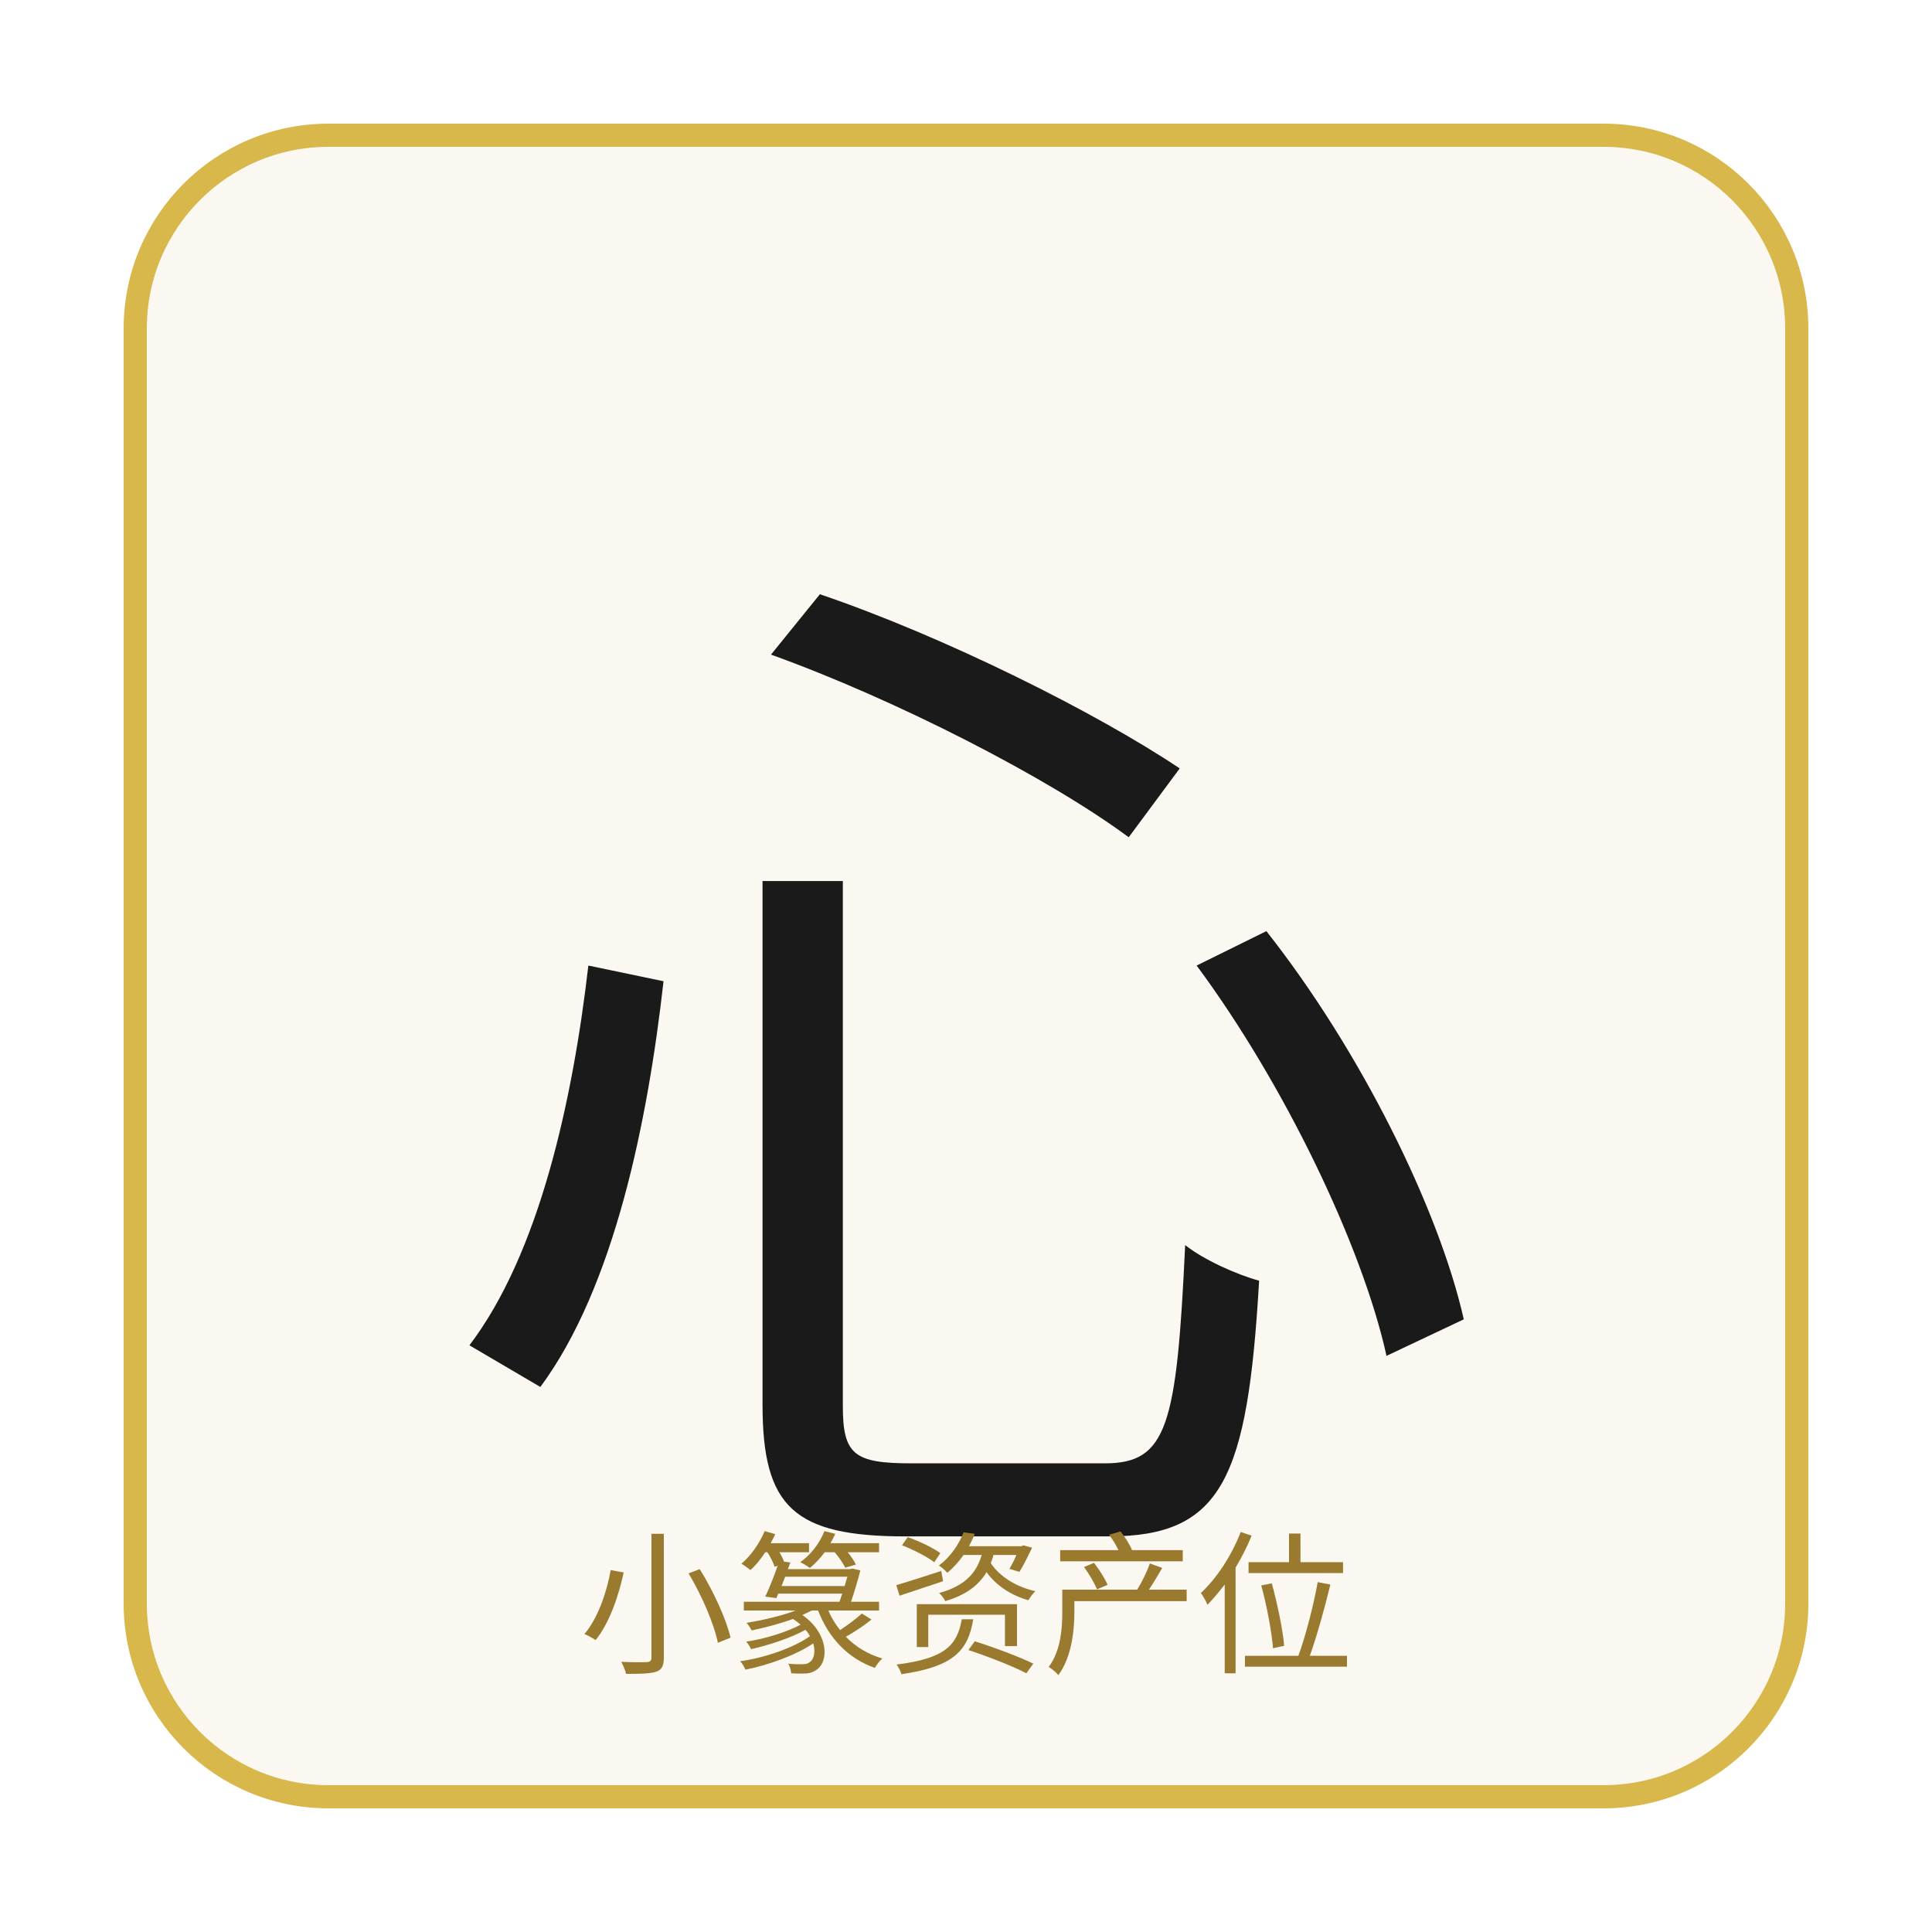
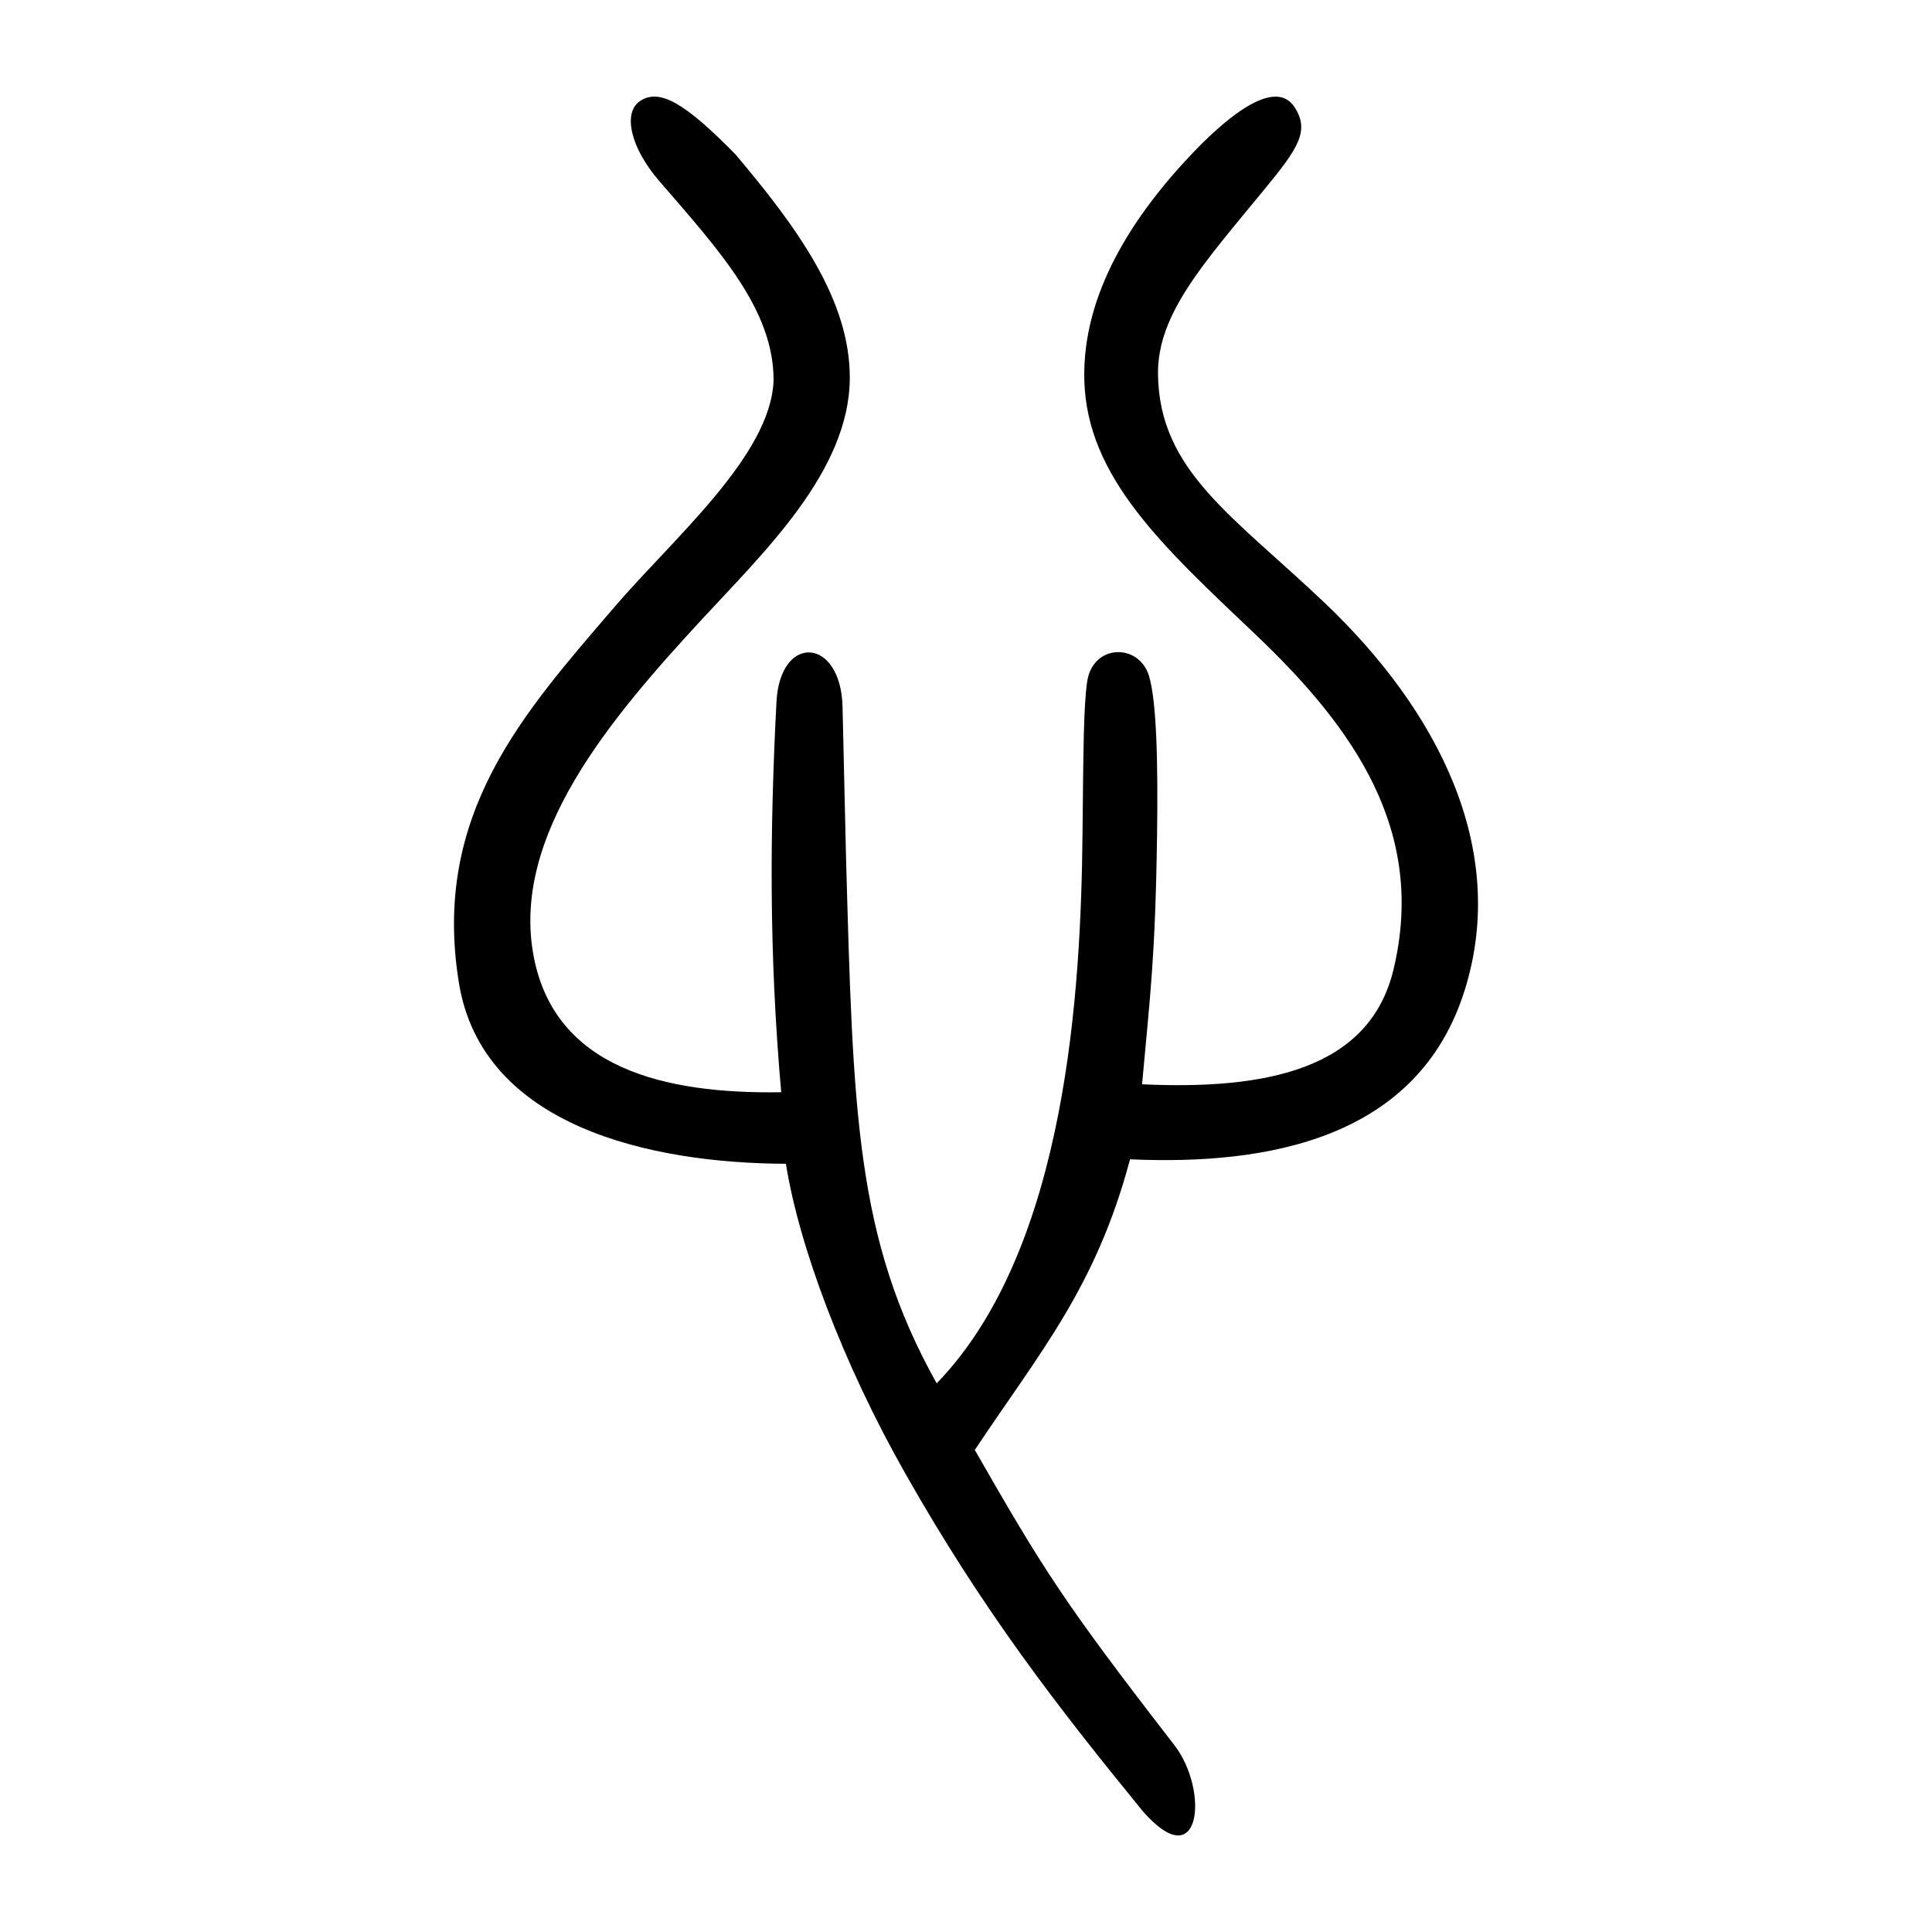
- <svg xmlns="http://www.w3.org/2000/svg" viewBox="0 0 100 100">
-   <rect x="7" y="7" width="86" height="86" rx="10" fill="#faf7f0" stroke="#d4af37" stroke-width="1.2" opacity="0.9" />
-   <text x="50" y="57" text-anchor="middle" dominant-baseline="middle" fill="#1a1a1a" font-size="54" font-family="STSong, Songti SC, serif">心</text>
-   <text x="50" y="86" text-anchor="middle" fill="#9a7a2f" font-size="8" font-family="PingFang SC, sans-serif">小篆资产位</text>
+ <svg xmlns="http://www.w3.org/2000/svg" viewBox="0 0 300 300" height="300" width="300" id="svg201" version="1.1">
+   <defs id="defs205" />
+   <path id="path211" d="M 177.462,281.256 C 164.317,265.145 152.732,250.275 140.516,228.701 130.858,211.643 124.072,193.489 122.034,180.71 101.06,180.635 74.927,174.939 71.271,152.684 66.951,126.384 81.461,110.55 95.338,94.34 104.551,83.577 119.692,70.765 120.121,59.069 120.143,48.11 111.752,38.964 102.344,28.08 97.951,22.998 96.673,17.578 99.335,15.725 c 3.046,-2.12 7.124,0.341 14.894,8.276 9.414,11.171 17.832,22.544 17.725,34.828 -0.126,14.385 -13.37,26.946 -23.027,37.414 -14.093,15.276 -29.674,33.533 -26.041,52.346 3.331,17.25 20.19,21.311 38.42,21.012 -1.91,-21.641 -1.771,-40.681 -0.736,-60.62 0.552,-10.644 10.009,-10.061 10.26,0.784 l 0.538,23.288 c 1.114,39.592 1.451,59.17 14.08,81.753 20.388,-21.045 22.404,-61.855 22.644,-85.336 0.133,-13.063 0.166,-19.846 0.723,-23.626 0.863,-5.852 7.971,-6.034 9.592,-0.932 1.195,3.961 1.419,13.524 1.26,24.76 -0.27,19.083 -1.076,24.804 -2.327,38.696 19.206,0.888 35.32,-2.288 39.042,-17.819 5.153,-21.502 -6.143,-37.495 -21.383,-51.983 -14.298,-13.592 -26.211,-24.378 -26.625,-39.492 -0.368,-13.424 7.551,-25.678 17.187,-35.694 5.485,-5.664 12.498,-11.186 15.439,-6.772 2.444,3.729 0.544,6.458 -4.709,12.856 -9.384,11.428 -16.598,19.311 -16.477,28.66 0.194,15 11.65,21.957 25.867,35.473 17.576,16.709 28.642,38.204 21.752,60.177 -7.231,23.059 -30.54,27.196 -51.964,26.243 -5.291,19.921 -14.038,29.985 -24.101,45.133 10.683,18.66 13.909,23.761 30.985,45.831 5.431,7.02 4.155,20.608 -4.89,10.276 z" style="fill:#000000;stroke-width:0.691" />
</svg>
